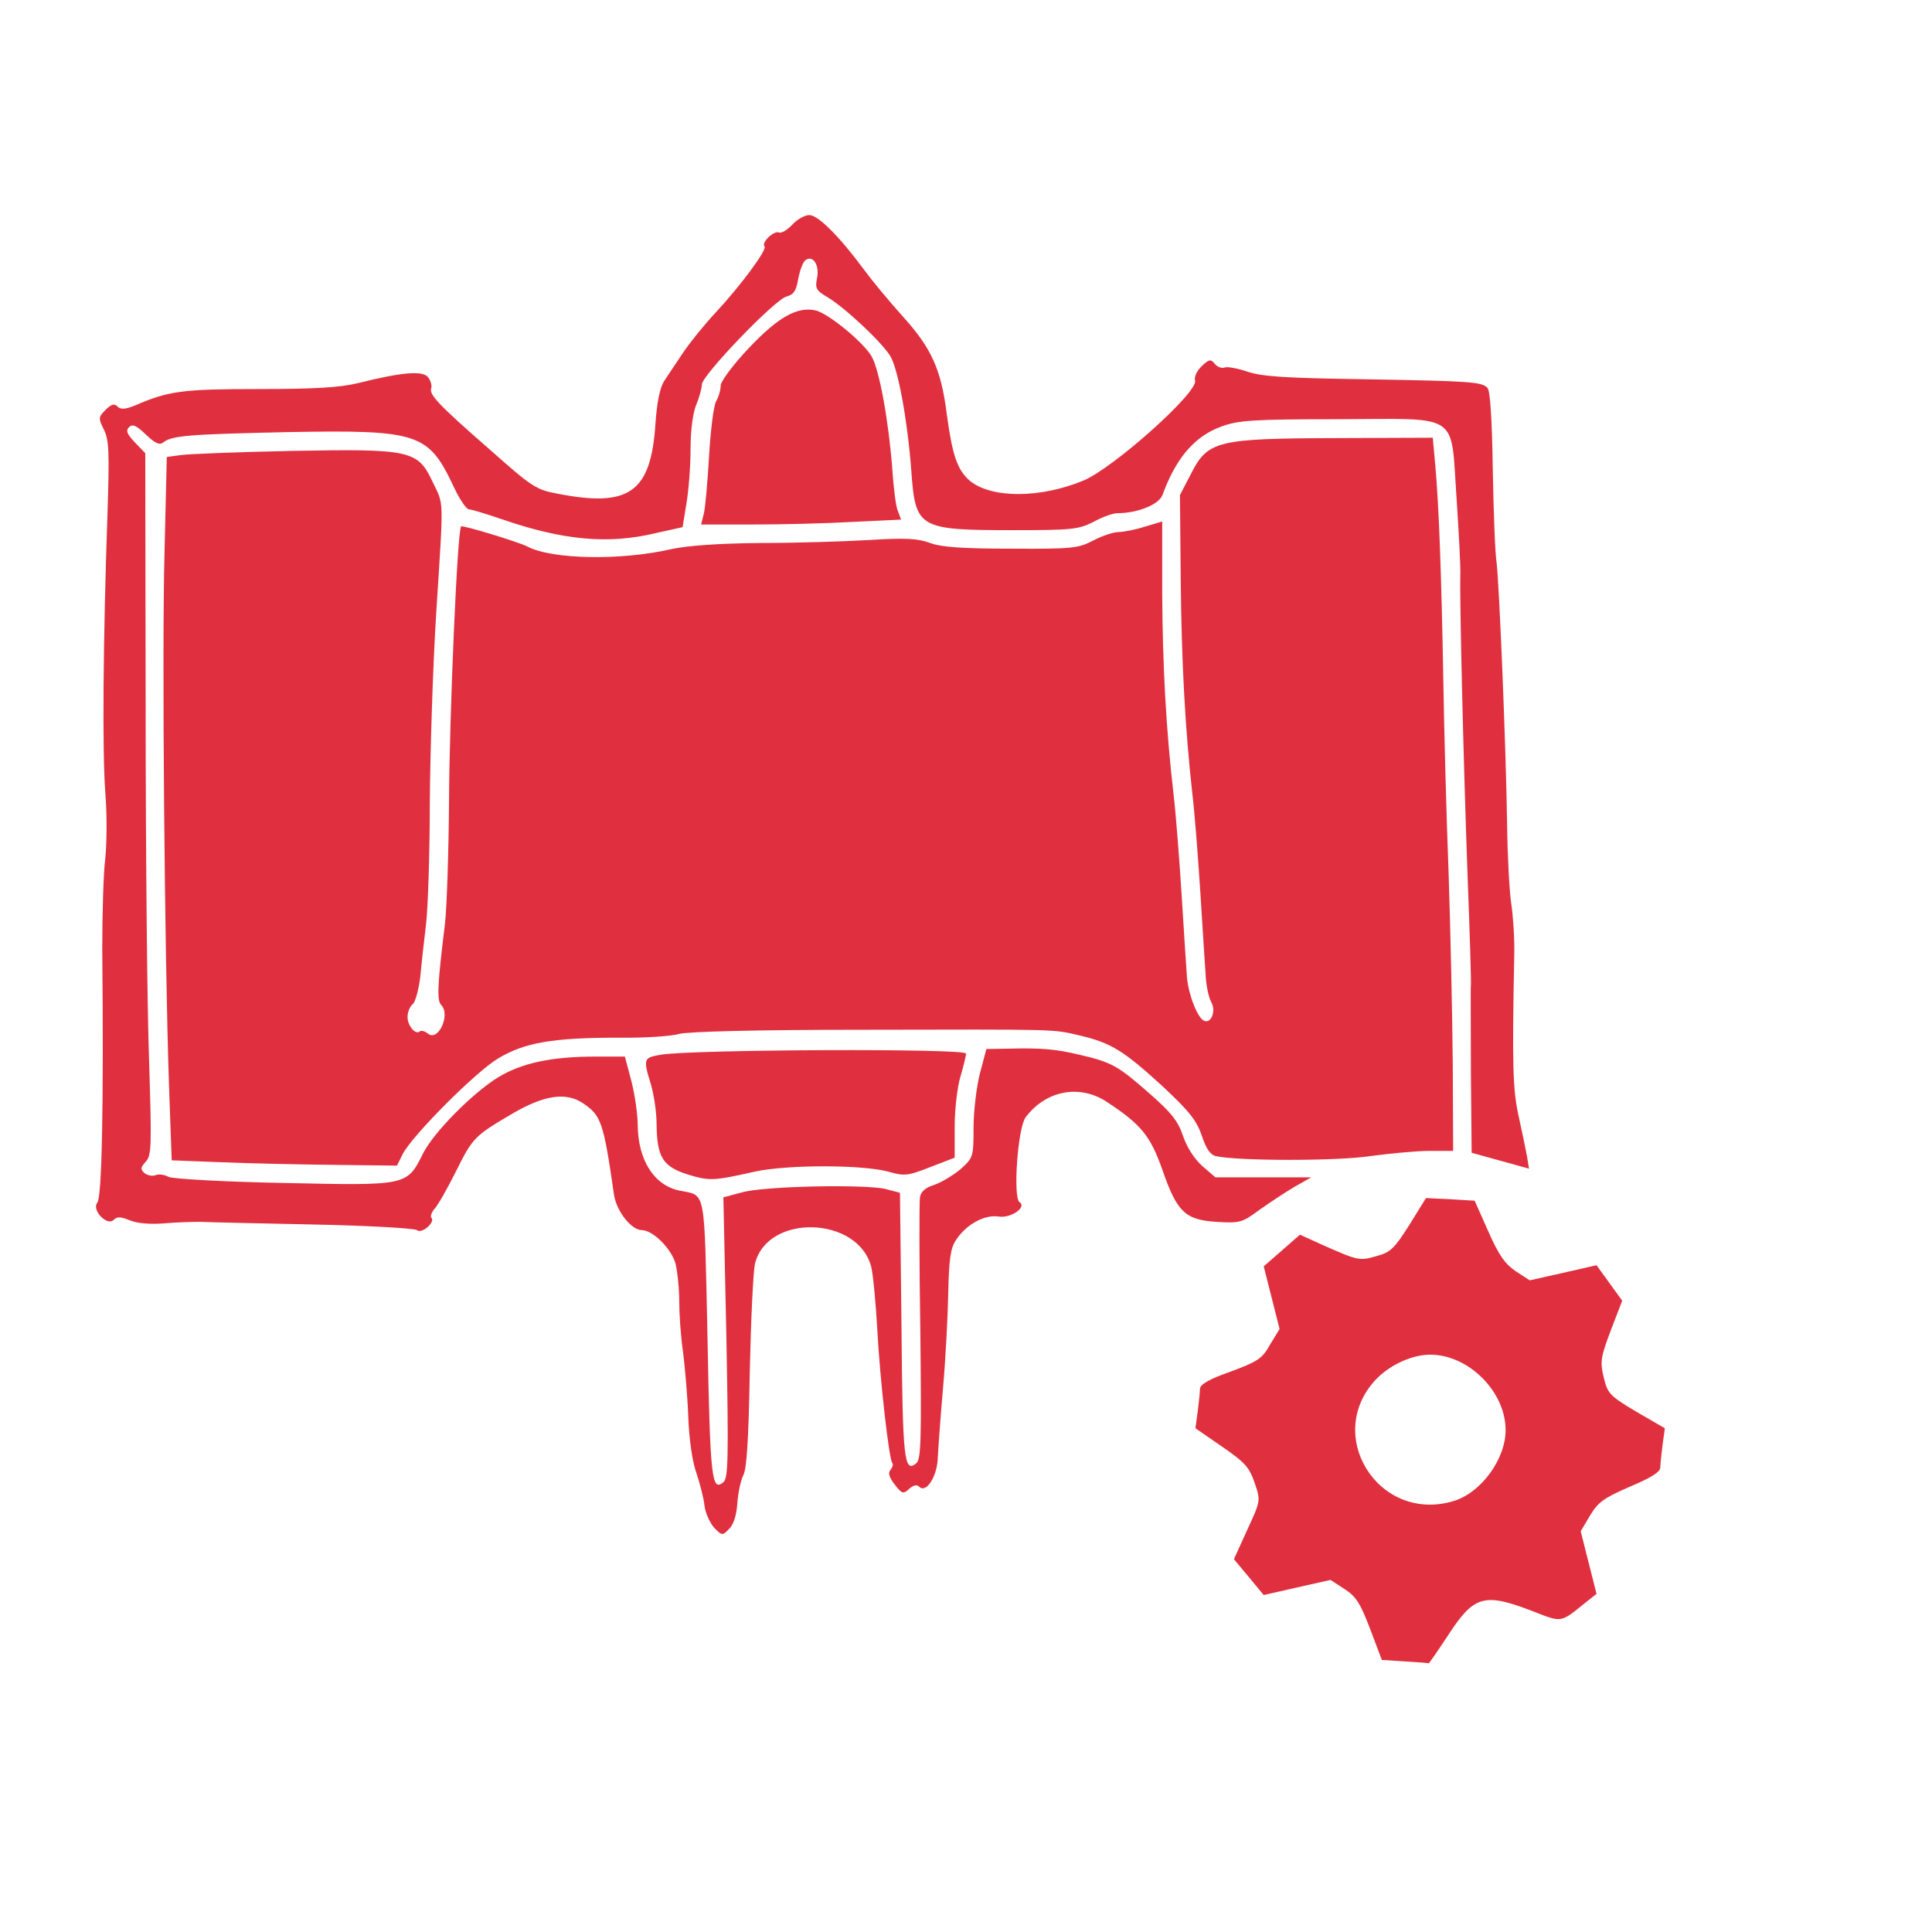
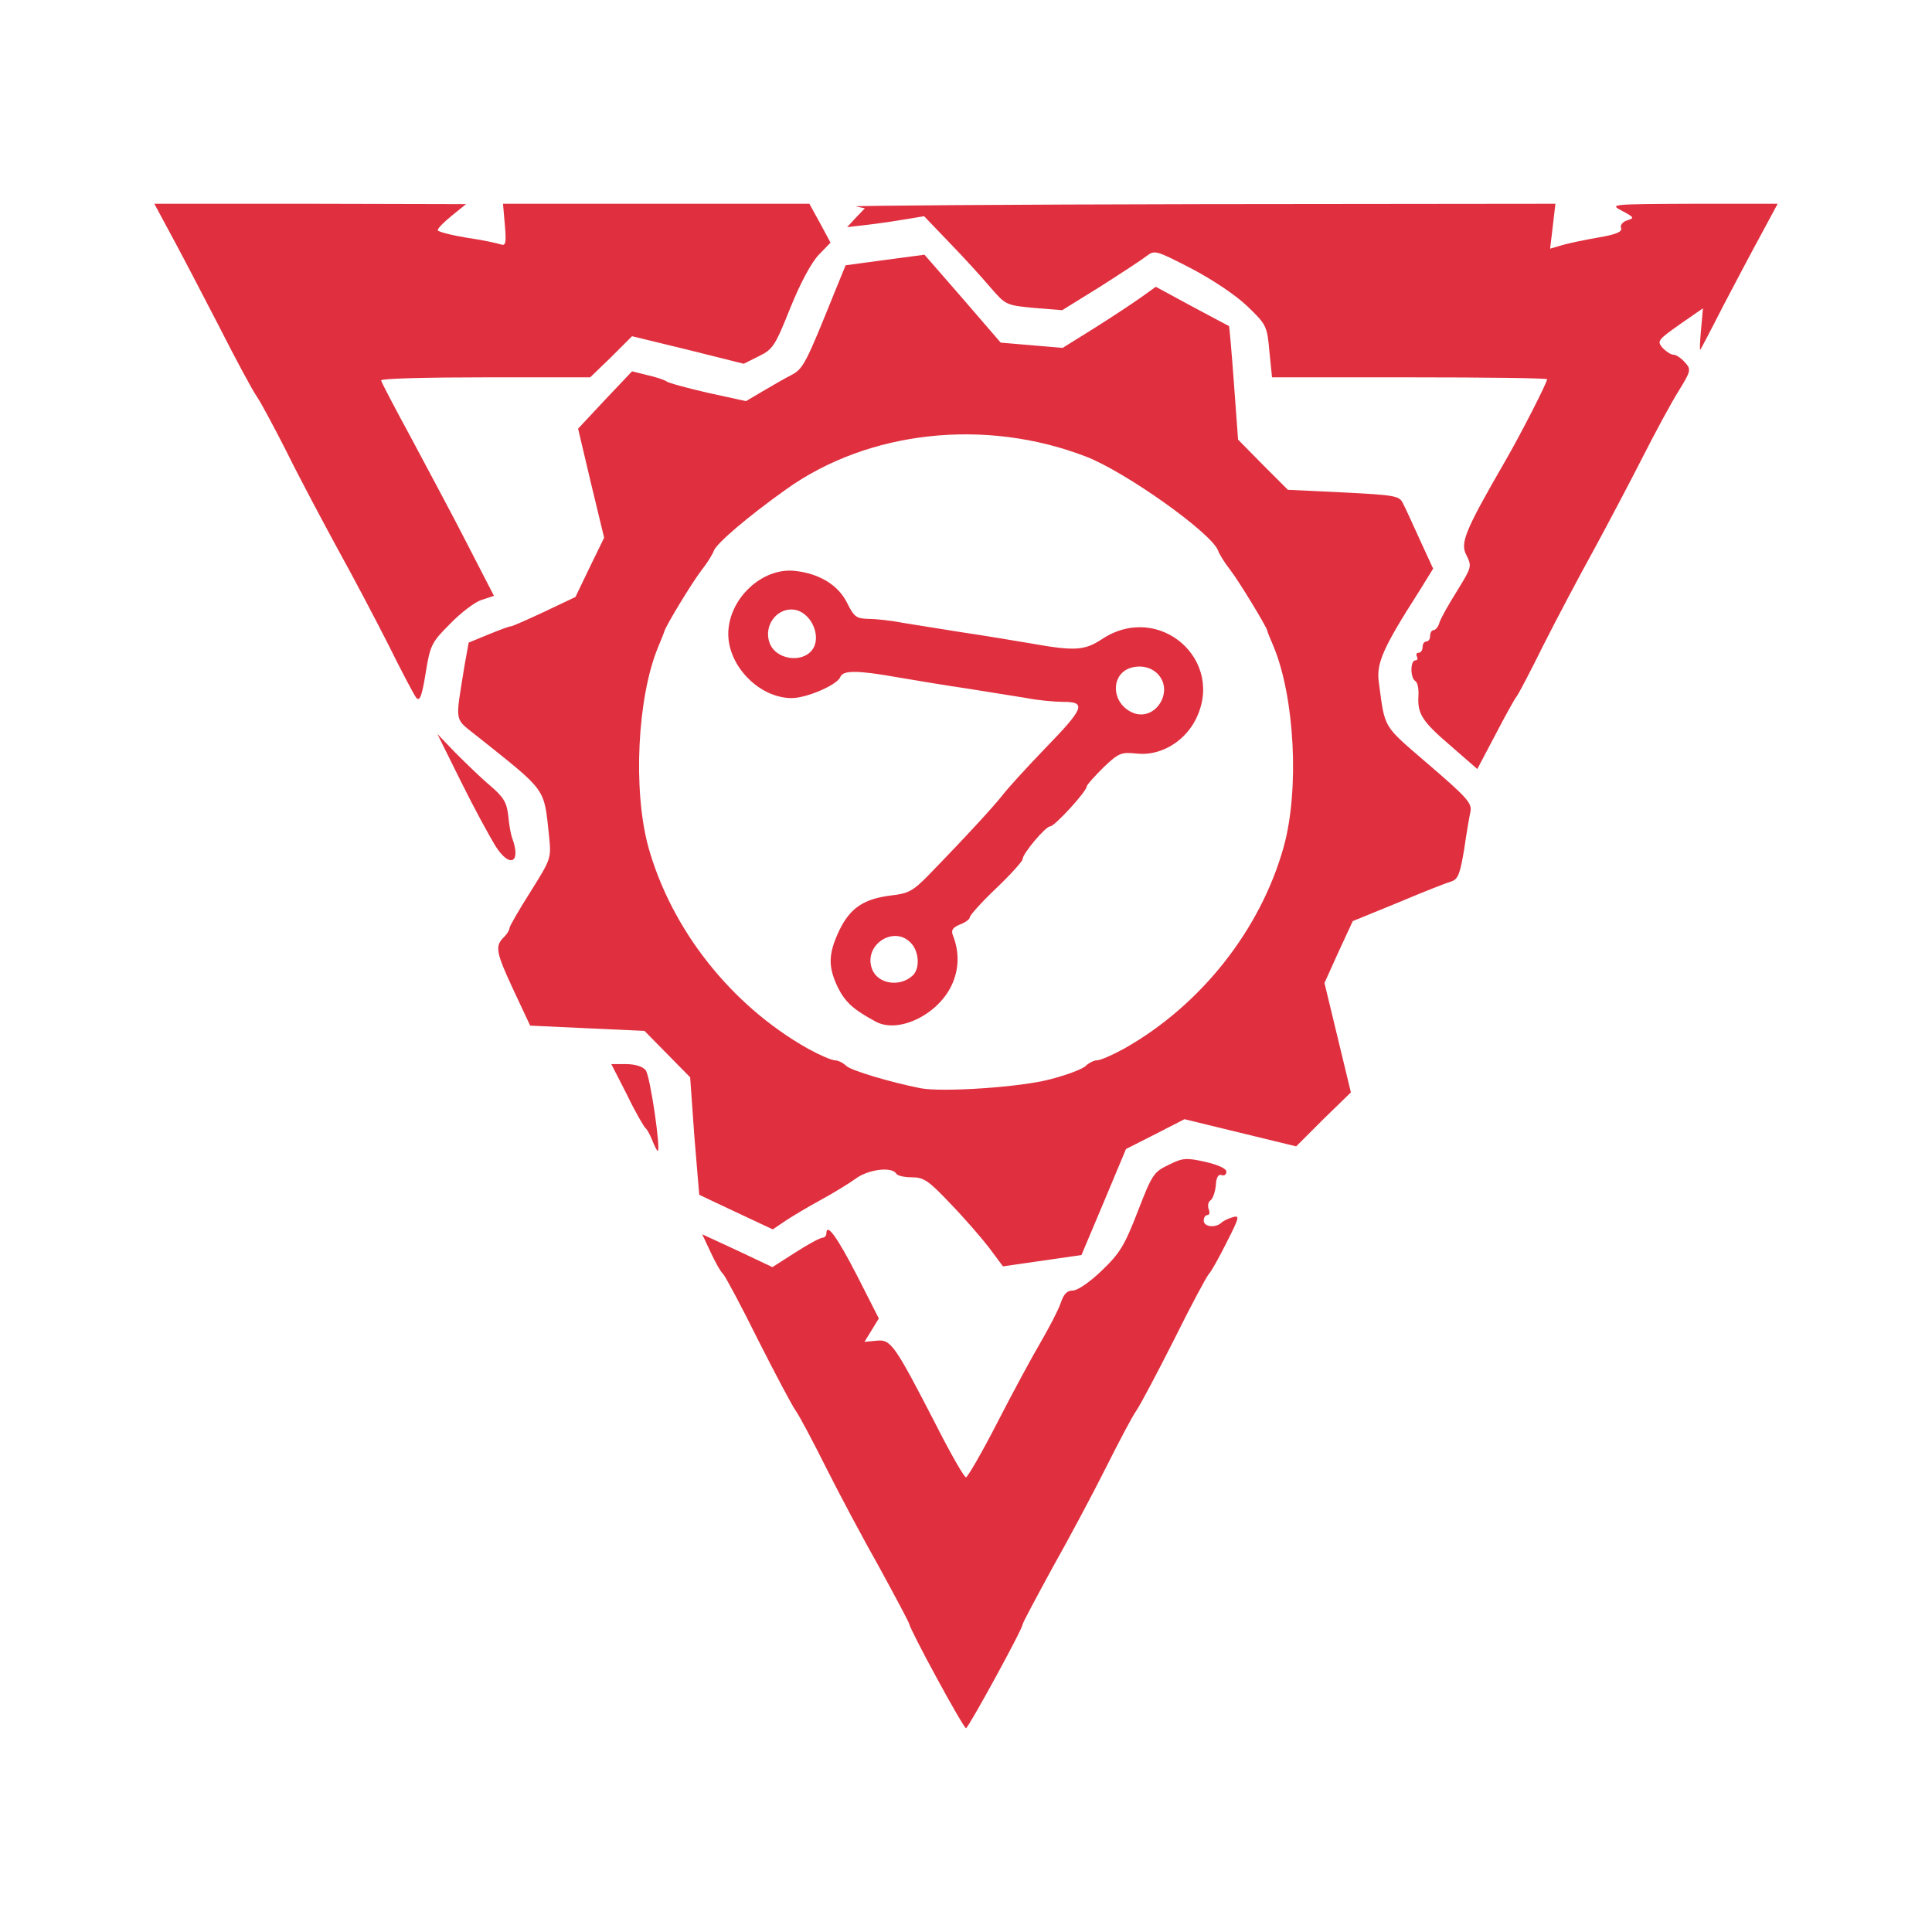
<svg xmlns="http://www.w3.org/2000/svg" viewBox="0 0 512 512">
-   <path fill="#e0303f" fill-rule="evenodd" d="M372.4,440.3L366.2,439.9L363.1,431.7C360.5,424.9 359.4,423.1 356.3,421.1L352.6,418.7L343.7,420.7L334.9,422.7L331.0,418.0L327.0,413.2L330.5,405.5C334.1,397.7 334.1,397.7 332.5,393.0C331.1,388.9 330.0,387.6 323.9,383.4L316.8,378.5L317.4,374.1C317.7,371.7 318.0,369.0 318.0,368.1C318.0,366.9 320.4,365.5 326.1,363.5C333.3,360.8 334.5,360.1 336.6,356.3L339.1,352.2L337.0,343.9L334.9,335.6L339.7,331.4L344.5,327.2L350.0,329.7C359.9,334.1 360.2,334.2 364.7,332.9C368.5,331.9 369.5,330.9 373.5,324.6L377.9,317.5L384.3,317.8L390.8,318.2L394.4,326.3C397.2,332.7 398.9,335.0 401.7,336.9L405.4,339.3L414.3,337.3L423.1,335.3L426.5,340.0L429.9,344.7L426.9,352.5C424.2,359.7 424.0,360.8 425.0,365.0C426.0,369.3 426.6,369.9 433.6,374.1L441.2,378.5L440.6,382.9C440.3,385.3 440.0,388.0 440.0,388.9C440.0,390.1 437.4,391.7 431.9,394.0C425.0,397.0 423.5,398.1 421.4,401.6L418.9,405.8L421.0,414.1L423.1,422.4L420.8,424.2C413.2,430.3 414.3,430.1 405.7,426.8C393.4,422.1 390.6,422.9 384.0,433.0C381.1,437.4 378.7,440.9 378.6,440.8C378.6,440.7 375.7,440.5 372.4,440.3ZM189.2,404.8C188.1,403.5 186.9,400.9 186.7,399.0C186.5,397.1 185.5,393.2 184.6,390.5C183.5,387.6 182.6,381.3 182.4,375.5C182.2,370.0 181.5,362.2 181.0,358.2C180.4,354.2 180.0,348.1 180.0,344.7C180.0,341.3 179.5,336.8 179.0,334.8C177.9,330.9 173.0,326.0 170.1,326.0C167.3,326.0 163.3,320.9 162.7,316.5C159.9,297.1 159.3,295.6 154.4,292.3C149.9,289.4 144.3,290.2 136.0,295.0C125.8,301.0 125.3,301.4 120.8,310.5C118.6,314.9 116.1,319.3 115.2,320.3C114.4,321.2 114.0,322.3 114.3,322.7C115.5,323.8 111.8,327.1 110.5,326.0C109.9,325.5 97.5,324.8 82.9,324.5C68.4,324.2 54.9,323.9 53.0,323.8C51.1,323.8 46.8,323.9 43.5,324.2C39.8,324.5 36.3,324.2 34.4,323.4C32.0,322.4 31.0,322.4 30.1,323.3C28.4,325.0 24.2,320.7 25.8,318.7C27.0,317.3 27.5,293.1 27.1,251.5C27.1,242.2 27.4,231.3 27.9,227.5C28.3,223.7 28.4,215.8 27.9,210.0C27.1,199.3 27.3,169.8 28.5,135.7C29.0,119.7 28.9,116.5 27.5,113.8C26.0,110.8 26.1,110.5 28.0,108.6C29.5,107.1 30.3,106.9 31.1,107.7C32.0,108.6 33.2,108.5 35.9,107.4C44.7,103.6 48.4,103.1 68.5,103.1C83.5,103.1 90.1,102.7 95.0,101.5C106.6,98.6 111.9,98.2 113.4,99.9C114.1,100.8 114.5,102.1 114.3,102.8C113.6,104.5 116.0,107.1 130.1,119.4C140.8,128.9 142.1,129.8 147.6,130.8C166.8,134.6 172.5,130.5 173.7,112.3C174.1,106.5 174.9,102.7 176.0,101.0C176.9,99.6 179.2,96.2 181.0,93.5C182.8,90.8 186.7,86.0 189.5,83.0C196.3,75.7 203.4,66.1 202.6,65.3C201.7,64.3 205.0,61.1 206.4,61.6C207.1,61.9 208.7,60.9 210.0,59.5C211.3,58.1 213.3,57.0 214.5,57.0C216.8,57.0 222.5,62.7 229.0,71.5C230.9,74.1 235.5,79.7 239.2,83.8C246.9,92.3 249.4,97.9 250.9,109.7C252.4,120.8 253.7,124.5 257.0,127.4C262.7,132.1 275.6,132.1 287.0,127.4C294.9,124.2 317.5,104.0 316.7,100.9C316.4,99.9 317.2,98.2 318.5,97.0C320.4,95.2 320.9,95.1 321.9,96.4C322.6,97.2 323.7,97.7 324.5,97.4C325.2,97.1 328.0,97.6 330.6,98.5C334.5,99.8 340.8,100.2 361.5,100.5C390.3,101.0 392.6,101.2 394.2,102.8C394.9,103.5 395.4,110.9 395.6,124.2C395.8,135.4 396.2,146.5 396.6,149.0C397.3,154.4 399.1,197.7 399.4,218.5C399.5,226.8 400.0,236.2 400.5,239.5C401.0,242.8 401.4,248.9 401.3,253.0C400.7,282.5 400.9,288.9 402.5,296.0C403.4,300.1 404.4,304.9 404.7,306.6L405.2,309.7L397.6,307.6L390.0,305.5L389.8,284.0C389.8,272.2 389.7,261.8 389.8,261.0C389.9,260.2 389.5,246.9 388.9,231.5C387.8,201.2 386.8,158.9 387.0,152.5C387.1,150.3 386.6,141.1 386.0,132.0C384.4,109.0 387.3,111.0 354.6,111.1C331.6,111.1 328.1,111.4 323.5,113.1C316.5,115.7 311.6,121.5 308.1,131.1C307.2,133.7 301.5,136.0 296.1,136.0C295.0,136.0 292.1,137.0 289.8,138.3C285.8,140.3 284.2,140.5 268.5,140.5C243.3,140.5 242.6,140.0 241.5,124.7C240.5,111.4 238.0,97.7 235.9,94.3C233.5,90.5 223.9,81.5 219.2,78.7C216.3,77.0 216.0,76.4 216.5,73.8C217.3,70.3 215.4,67.4 213.4,69.0C212.7,69.6 211.9,71.9 211.5,74.1C211.0,77.1 210.3,78.1 208.4,78.6C205.3,79.4 186.0,99.5 186.0,101.9C186.0,102.9 185.3,105.4 184.5,107.3C183.6,109.5 183.0,114.1 183.0,119.1C183.0,123.6 182.5,130.1 181.9,133.5L180.9,139.7L173.7,141.3C161.2,144.3 149.2,143.2 133.0,137.6C128.9,136.2 125.0,135.0 124.3,135.0C123.6,135.0 121.7,132.2 120.1,128.7C113.5,114.8 110.8,113.9 76.7,114.5C50.0,115.1 45.5,115.4 43.2,117.3C42.3,118.0 41.1,117.5 38.7,115.2C36.1,112.7 35.1,112.3 34.2,113.2C33.3,114.1 33.6,115.0 35.8,117.3L38.5,120.1L38.6,187.8C38.6,225.0 39.0,266.9 39.5,280.7C40.2,303.7 40.2,306.2 38.6,307.9C37.2,309.4 37.2,309.9 38.3,310.9C39.1,311.5 40.4,311.8 41.3,311.4C42.1,311.1 43.7,311.3 44.7,311.9C45.8,312.4 59.2,313.2 75.3,313.5C108.0,314.2 107.8,314.3 112.1,305.7C114.9,300.1 125.2,289.7 132.0,285.5C138.3,281.7 146.1,280.0 158.0,280.0L165.6,280.0L167.3,286.4C168.2,289.9 169.0,295.2 169.0,298.2C169.1,307.4 173.3,314.1 180.0,315.5C187.2,317.0 186.6,314.1 187.5,354.7C188.2,391.8 188.6,395.4 191.7,392.8C193.0,391.8 193.1,386.4 192.5,354.5L191.7,317.3L196.6,316.0C202.5,314.3 229.2,313.8 234.7,315.1L238.5,316.1L238.9,351.3C239.2,387.0 239.6,390.4 242.8,387.8C244.1,386.7 244.2,382.0 243.9,353.0C243.6,334.6 243.6,318.5 243.8,317.3C244.0,315.8 245.3,314.7 247.6,314.0C249.6,313.3 252.7,311.4 254.6,309.8C257.9,306.8 258.0,306.6 258.0,298.8C258.0,294.4 258.8,287.9 259.7,284.4L261.4,278.0L267.5,277.9C275.9,277.7 279.7,278.0 286.0,279.5C294.6,281.5 296.2,282.4 304.3,289.5C310.4,294.8 312.2,297.1 313.5,301.0C314.5,304.0 316.5,307.1 318.6,309.0L322.1,312.0L334.8,312.0L347.5,312.0L343.1,314.5C340.7,315.9 336.5,318.7 333.8,320.6C329.2,324.0 328.6,324.2 322.4,323.8C314.1,323.3 311.9,321.2 308.0,309.9C304.9,301.1 302.4,298.0 293.6,292.2C286.3,287.2 277.2,288.9 271.8,296.1C269.7,298.9 268.4,317.5 270.2,318.6C272.2,319.9 267.9,322.9 264.7,322.4C260.9,321.8 256.0,324.5 253.3,328.7C251.9,330.8 251.5,333.7 251.3,342.5C251.2,348.5 250.6,360.0 249.9,368.0C249.2,376.0 248.6,384.4 248.5,386.8C248.2,391.5 245.4,395.8 243.6,394.0C243.0,393.4 242.1,393.5 240.9,394.6C239.4,396.0 239.0,395.9 237.1,393.4C235.6,391.5 235.3,390.3 236.0,389.5C236.5,388.9 236.8,388.1 236.5,387.8C235.6,386.9 233.2,365.6 232.5,352.5C232.1,345.4 231.4,337.9 230.9,335.8C227.5,322.3 203.5,321.5 200.1,334.8C199.6,336.8 199.0,349.8 198.7,363.5C198.4,381.1 197.9,389.3 197.0,390.9C196.3,392.3 195.6,395.6 195.4,398.4C195.2,401.5 194.4,404.1 193.2,405.2C191.5,407.0 191.3,407.0 189.2,404.8ZM385.2,397.8C392.5,395.6 399.0,386.7 399.0,379.0C399.0,368.8 389.2,359.0 379.0,359.0C374.4,359.0 368.8,361.5 365.1,365.1C350.4,379.8 365.1,403.8 385.2,397.8ZM182.1,311.2C175.6,309.1 174.1,306.6 174.0,297.9C174.0,294.8 173.3,290.1 172.5,287.4C170.4,280.5 170.5,280.3 175.2,279.5C183.9,278.1 256.0,277.8 256.0,279.2C256.0,279.9 255.3,282.7 254.5,285.4C253.7,288.1 253.0,294.0 253.0,298.6L253.0,306.8L246.5,309.3C240.7,311.6 239.6,311.7 235.8,310.6C229.0,308.6 208.7,308.6 200.0,310.5C188.9,313.0 188.0,313.0 182.1,311.2ZM58.5,308.0L45.5,307.5L44.8,288.0C43.6,253.1 42.9,172.1 43.6,146.3L44.2,121.1L47.9,120.6C49.9,120.3 63.0,119.8 77.0,119.5C108.7,118.9 110.7,119.3 114.6,127.6C117.7,134.1 117.6,131.0 115.6,162.5C114.7,176.8 114.0,199.5 113.9,213.0C113.9,226.5 113.4,240.9 112.9,245.0C112.4,249.1 111.7,255.3 111.4,258.7C111.0,262.1 110.1,265.5 109.4,266.1C108.6,266.7 108.0,268.3 108.0,269.5C108.0,271.9 110.2,274.4 111.3,273.3C111.7,273.0 112.6,273.3 113.4,273.9C116.1,276.2 119.5,268.9 116.9,266.3C115.7,265.1 116.0,260.4 117.9,245.0C118.4,240.9 118.9,226.0 119.0,212.0C119.1,189.8 121.2,140.4 122.2,139.5C122.6,139.1 137.3,143.6 139.7,144.8C146.2,148.3 164.7,148.6 178.0,145.5C182.3,144.6 190.3,144.0 201.5,143.9C210.8,143.9 223.9,143.5 230.5,143.1C240.0,142.5 243.3,142.7 246.5,143.9C249.4,145.0 255.2,145.4 268.0,145.4C284.3,145.5 285.8,145.3 289.8,143.2C292.1,142.0 295.1,141.0 296.4,141.0C297.6,141.0 300.8,140.4 303.3,139.6L308.0,138.2L308.0,157.3C308.1,176.3 309.0,193.1 311.0,210.5C311.6,215.4 312.5,227.2 313.1,236.5C313.7,245.8 314.3,255.6 314.5,258.2C314.7,262.8 317.1,269.3 318.9,270.4C320.8,271.6 322.4,268.1 321.0,265.6C320.3,264.3 319.6,261.0 319.5,258.3C319.3,255.7 318.7,245.8 318.1,236.5C317.5,227.2 316.6,215.4 316.0,210.5C314.1,193.5 313.1,175.5 312.9,153.4L312.7,131.2L315.6,125.6C320.1,116.8 322.4,116.2 354.2,116.1L379.7,116.0L380.4,123.7C381.3,133.8 382.0,151.9 382.5,180.5C382.7,193.2 383.3,216.1 383.9,231.5C384.4,246.9 384.9,269.7 385.0,282.2L385.1,305.0L378.8,305.0C375.3,305.0 368.2,305.7 363.0,306.4C354.3,307.7 328.3,307.7 322.3,306.4C320.8,306.1 319.7,304.6 318.5,301.0C317.1,296.9 315.2,294.5 307.9,287.7C297.7,278.4 294.5,276.4 286.1,274.4C278.7,272.7 281.4,272.8 228.0,272.9C199.6,272.9 182.2,273.4 180.0,274.0C178.1,274.6 170.7,275.1 163.7,275.0C146.5,275.0 139.0,276.3 132.0,280.5C125.9,284.2 109.5,300.7 106.8,305.7L105.2,308.9L88.3,308.7C79.1,308.6 65.7,308.3 58.5,308.0ZM186.5,136.2C186.9,134.7 187.5,127.9 187.9,121.0C188.3,114.1 189.1,107.5 189.8,106.3C190.5,105.1 191.0,103.2 191.0,102.1C191.0,101.1 194.3,96.6 198.4,92.3C206.2,84.0 211.4,81.1 216.3,82.3C219.6,83.2 228.5,90.4 230.9,94.3C233.0,97.7 235.5,111.4 236.5,124.7C236.8,129.3 237.4,134.1 237.9,135.3L238.8,137.7L226.2,138.3C219.2,138.7 207.3,139.0 199.6,139.0L185.8,139.0L186.5,136.2Z" />
+   <path fill="#e0303f" fill-rule="evenodd" d="M248.2,444.6C244.2,437.3 241.0,430.9 241.0,430.5C241.0,430.1 237.4,423.4 233.1,415.5C228.7,407.7 222.3,395.7 218.9,388.9C215.5,382.1 211.9,375.3 210.9,373.9C209.9,372.5 205.4,364.0 200.9,355.1C196.5,346.2 192.3,338.4 191.7,337.7C191.0,337.1 189.5,334.4 188.3,331.8L186.1,327.1L195.4,331.4L204.7,335.8L210.8,331.9C214.2,329.7 217.4,328.0 218.0,328.0C218.5,328.0 219.0,327.5 219.0,326.9C219.0,323.9 221.8,327.7 227.1,338.0L232.9,349.4L231.0,352.5L229.1,355.6L232.3,355.3C236.1,354.9 237.0,356.2 248.0,377.5C251.9,385.2 255.5,391.5 256.0,391.5C256.4,391.5 260.2,385.0 264.3,377.0C268.4,369.0 273.6,359.4 275.9,355.5C278.1,351.7 280.5,347.1 281.1,345.3C281.9,342.9 282.8,342.0 284.3,342.0C285.6,342.0 288.9,339.7 292.0,336.7C296.8,332.1 298.0,330.1 301.5,321.1C305.3,311.3 305.7,310.6 309.7,308.7C313.5,306.8 314.4,306.8 319.4,307.9C322.9,308.7 325.0,309.7 325.0,310.5C325.0,311.3 324.4,311.7 323.7,311.4C322.9,311.1 322.3,312.0 322.2,314.2C322.0,316.0 321.4,317.7 320.8,318.1C320.2,318.5 320.0,319.5 320.3,320.4C320.7,321.3 320.5,322.0 320.0,322.0C319.4,322.0 319.0,322.7 319.0,323.5C319.0,325.1 322.0,325.5 323.6,324.1C324.1,323.6 325.5,322.9 326.6,322.6C328.6,322.0 328.5,322.5 325.1,329.2C323.1,333.2 321.0,337.0 320.3,337.7C319.7,338.4 315.5,346.2 311.1,355.1C306.6,364.0 302.1,372.5 301.1,373.9C300.1,375.3 296.5,382.1 293.1,388.9C289.7,395.7 283.3,407.7 278.9,415.5C274.6,423.4 271.0,430.1 271.0,430.5C271.0,431.7 256.6,458.0 256.0,458.0C255.7,458.0 252.2,452.0 248.2,444.6ZM262.0,330.5C259.9,327.8 255.3,322.5 251.7,318.8C246.1,312.9 244.8,312.0 241.7,312.0C239.7,312.0 237.8,311.6 237.5,311.0C236.3,309.1 230.0,309.9 226.7,312.4C224.9,313.7 220.8,316.2 217.5,318.0C214.2,319.8 210.0,322.3 208.2,323.5L204.8,325.8L195.2,321.3C189.9,318.8 185.4,316.7 185.3,316.6C185.3,316.6 184.7,309.5 184.0,301.0L182.9,285.5L176.8,279.3L170.8,273.2L155.6,272.5L140.5,271.8L136.0,262.2C131.4,252.3 131.1,250.7 133.6,248.3C134.4,247.5 135.0,246.5 135.0,246.0C135.0,245.5 137.5,241.2 140.6,236.3C146.1,227.5 146.1,227.5 145.5,221.5C144.1,208.6 145.1,210.0 126.7,195.3C120.2,190.1 120.6,192.1 123.1,176.4L124.2,170.3L129.3,168.2C132.2,167.0 134.9,166.0 135.3,166.0C135.8,166.0 139.8,164.2 144.3,162.1L152.5,158.2L156.3,150.3L160.1,142.5L156.6,128.0L153.2,113.6L160.3,106.0L167.5,98.4L171.5,99.4C173.7,99.9 175.9,100.6 176.5,101.0C177.1,101.5 182.0,102.8 187.6,104.1L197.7,106.3L202.1,103.7C204.5,102.3 207.9,100.3 209.7,99.4C212.9,97.7 213.5,96.5 221.4,76.9L224.1,70.3L234.5,68.9L245.0,67.5L255.1,79.1L265.2,90.8L273.4,91.5L281.6,92.2L290.1,86.9C294.7,84.0 300.3,80.3 302.4,78.8L306.3,76.0L315.9,81.2C321.2,84.0 325.6,86.4 325.7,86.4C325.8,86.5 326.4,93.3 327.0,101.5L328.1,116.5L334.7,123.2L341.3,129.8L356.0,130.5C369.7,131.2 370.9,131.4 371.8,133.4C372.4,134.5 374.4,138.9 376.3,143.1L379.8,150.7L375.9,157.0C366.5,171.7 364.7,175.8 365.4,180.8C367.1,193.4 366.3,192.0 378.6,202.6C388.6,211.2 390.1,212.8 389.7,215.0C389.4,216.4 388.6,221.0 388.0,225.2C386.9,231.7 386.4,233.0 384.6,233.6C383.5,233.9 377.1,236.4 370.5,239.2L358.5,244.1L354.7,252.3L351.0,260.5L354.5,275.0L358.0,289.5L350.7,296.6L343.5,303.8L328.7,300.2L313.9,296.6L306.1,300.6L298.4,304.5L292.5,318.6L286.6,332.6L276.2,334.1L265.8,335.6L262.0,330.5ZM172.9,302.3C172.3,300.8 171.5,299.3 171.1,299.0C170.7,298.7 168.4,294.8 166.2,290.2L162.0,282.0L165.9,282.0C168.2,282.0 170.3,282.6 171.1,283.6C172.3,285.0 175.2,305.0 174.3,305.0C174.1,305.0 173.5,303.8 172.9,302.3ZM278.4,286.0C282.7,284.9 286.9,283.3 287.7,282.5C288.5,281.7 289.9,281.0 290.7,281.0C291.6,281.0 294.8,279.6 297.9,277.9C318.3,266.4 334.1,246.3 340.2,224.4C344.4,209.2 343.1,184.8 337.5,171.3C336.6,169.2 335.8,167.3 335.8,167.0C335.4,165.7 328.4,154.1 326.0,151.0C324.5,149.1 323.1,146.8 322.8,145.9C321.1,141.3 298.4,125.1 287.8,121.0C261.1,110.7 230.1,114.1 208.3,129.7C198.2,136.9 190.0,143.9 189.2,145.9C188.9,146.8 187.5,149.1 186.0,151.0C183.5,154.2 176.6,165.6 176.1,167.2C176.0,167.6 175.2,169.6 174.4,171.5C168.9,184.8 167.7,209.3 171.8,224.4C177.9,246.3 193.7,266.4 214.1,277.9C217.2,279.6 220.4,281.0 221.3,281.0C222.1,281.0 223.5,281.7 224.3,282.5C225.6,283.7 235.9,286.8 244.0,288.4C250.0,289.5 270.7,288.1 278.4,286.0ZM232.0,270.7C226.1,267.5 224.0,265.6 222.0,261.6C219.4,256.1 219.5,252.8 222.4,246.6C225.3,240.6 228.9,238.2 236.2,237.3C240.7,236.8 242.0,236.1 246.0,232.0C256.5,221.2 263.6,213.4 265.7,210.7C266.9,209.1 271.9,203.6 276.9,198.4C287.3,187.7 288.0,186.0 281.8,186.0C279.5,186.0 275.1,185.6 272.1,185.0C269.0,184.5 262.0,183.4 256.5,182.5C251.0,181.7 242.6,180.3 237.9,179.5C227.2,177.6 223.4,177.6 222.7,179.4C221.9,181.5 213.8,185.0 209.8,185.0C201.3,185.0 193.0,176.6 193.0,168.0C193.0,158.8 201.9,150.3 210.7,151.3C217.2,152.0 222.2,155.1 224.5,159.8C226.3,163.4 226.9,163.9 229.9,164.0C231.8,164.0 235.9,164.4 238.9,165.0C242.0,165.5 249.0,166.6 254.5,167.5C260.0,168.3 268.4,169.7 273.1,170.5C284.9,172.6 287.4,172.4 292.0,169.4C307.2,159.3 325.1,175.1 316.7,191.0C313.6,196.8 307.3,200.4 301.2,199.7C297.1,199.3 296.5,199.5 292.4,203.4C290.0,205.8 288.0,208.0 288.0,208.4C288.0,209.7 279.5,219.0 278.3,219.0C277.1,219.0 271.0,226.2 271.0,227.7C271.0,228.2 267.9,231.7 264.0,235.4C260.1,239.1 257.0,242.6 257.0,243.1C257.0,243.6 255.8,244.5 254.4,245.0C252.5,245.8 252.0,246.5 252.5,247.8C254.3,252.3 254.2,257.0 252.1,261.3C248.3,269.1 237.9,274.0 232.0,270.7ZM241.9,258.5C243.8,256.7 243.6,252.3 241.5,250.0C237.0,245.0 228.7,250.4 231.1,256.8C232.6,260.8 238.5,261.7 241.9,258.5ZM131.3,224.2C129.7,221.6 125.5,213.9 122.1,207.0L115.9,194.5L120.7,199.5C123.4,202.2 127.5,206.2 129.9,208.2C133.4,211.2 134.3,212.6 134.7,216.2C134.9,218.6 135.4,221.2 135.7,222.0C138.2,228.7 135.1,230.2 131.3,224.2ZM384.5,197.7C376.9,191.2 375.6,189.2 375.9,184.4C376.0,182.6 375.7,180.9 375.1,180.5C373.7,179.7 373.7,175.0 375.1,175.0C375.6,175.0 375.8,174.6 375.5,174.0C375.2,173.4 375.4,173.0 375.9,173.0C376.5,173.0 377.0,172.3 377.0,171.5C377.0,170.7 377.4,170.0 378.0,170.0C378.6,170.0 379.0,169.3 379.0,168.5C379.0,167.7 379.4,167.0 379.9,167.0C380.4,167.0 381.2,166.1 381.5,164.9C381.9,163.7 384.0,160.0 386.2,156.5C390.0,150.3 390.1,150.1 388.6,147.1C386.9,143.9 388.2,140.7 399.0,122.0C403.0,115.1 410.0,101.4 410.0,100.5C410.0,100.2 393.6,100.0 373.6,100.0L337.1,100.0L336.4,93.1C335.8,86.4 335.6,86.0 330.6,81.2C327.6,78.3 321.5,74.2 315.8,71.2C306.3,66.3 306.0,66.2 303.8,67.9C302.5,68.9 297.0,72.5 291.5,76.0L281.5,82.2L274.0,81.6C266.6,80.9 266.5,80.8 262.5,76.2C260.3,73.6 255.5,68.3 251.7,64.4L244.9,57.3L240.7,58.0C238.4,58.4 233.8,59.1 230.5,59.5L224.5,60.2L226.8,57.7L229.2,55.2L226.8,54.7C225.6,54.5 266.7,54.2 318.3,54.1L412.2,54.0L411.5,60.0L410.8,65.9L414.2,64.9C416.0,64.4 420.3,63.5 423.8,62.9C428.4,62.1 430.0,61.4 429.6,60.4C429.3,59.7 430.0,58.8 431.2,58.4C433.2,57.8 433.1,57.6 429.9,55.9C426.5,54.1 426.6,54.1 448.8,54.0L471.1,54.0L466.9,61.8C464.6,66.0 460.0,74.7 456.7,81.0C453.5,87.3 450.7,92.6 450.6,92.7C450.4,92.9 450.5,90.5 450.8,87.3L451.3,81.7L445.1,86.0C439.3,90.1 439.1,90.4 440.6,92.2C441.6,93.2 442.8,94.0 443.5,94.0C444.2,94.0 445.5,94.9 446.5,96.0C448.2,97.9 448.2,98.2 444.8,103.7C442.8,106.9 438.6,114.7 435.4,121.0C432.2,127.3 426.4,138.3 422.5,145.5C418.5,152.7 412.5,164.1 409.0,171.0C405.6,177.9 402.4,184.0 401.9,184.6C401.4,185.2 398.9,189.7 396.3,194.7L391.5,203.8L384.5,197.7ZM307.8,185.7C310.2,180.7 306.1,175.7 300.4,176.8C294.1,178.0 294.2,186.6 300.5,189.0C303.3,190.0 306.3,188.7 307.8,185.7ZM110.3,184.9C109.7,184.1 106.4,177.9 103.0,171.0C99.5,164.1 93.5,152.7 89.5,145.5C85.6,138.3 79.5,126.9 76.1,120.0C72.6,113.1 69.0,106.4 68.0,105.0C67.0,103.6 62.4,95.1 57.8,86.0C53.1,76.9 47.4,66.0 45.1,61.8L40.9,54.0L82.2,54.0L123.5,54.1L119.8,57.1C117.7,58.8 116.0,60.5 116.0,61.0C116.0,61.4 119.5,62.3 123.7,63.0C127.9,63.6 132.0,64.5 132.8,64.8C134.0,65.2 134.2,64.3 133.8,59.7L133.3,54.0L173.9,54.0L214.5,54.0L217.3,59.1L220.1,64.3L217.0,67.5C215.0,69.6 212.1,75.0 209.4,81.7C205.4,91.7 204.8,92.6 201.1,94.4L197.1,96.4L182.3,92.7L167.5,89.1L162.0,94.6L156.4,100.0L128.7,100.0C113.5,100.0 101.0,100.3 101.0,100.8C101.0,101.2 104.7,108.2 109.2,116.5C113.6,124.8 120.4,137.4 124.1,144.7L130.9,157.9L127.6,159.0C125.9,159.5 122.1,162.4 119.3,165.3C114.4,170.2 114.0,170.9 112.8,178.4C111.8,184.6 111.2,186.0 110.3,184.9ZM215.1,172.4C217.8,169.2 215.4,162.9 211.1,161.7C206.3,160.5 202.1,165.6 204.0,170.5C205.6,174.7 212.3,175.8 215.1,172.4Z" />
</svg>
